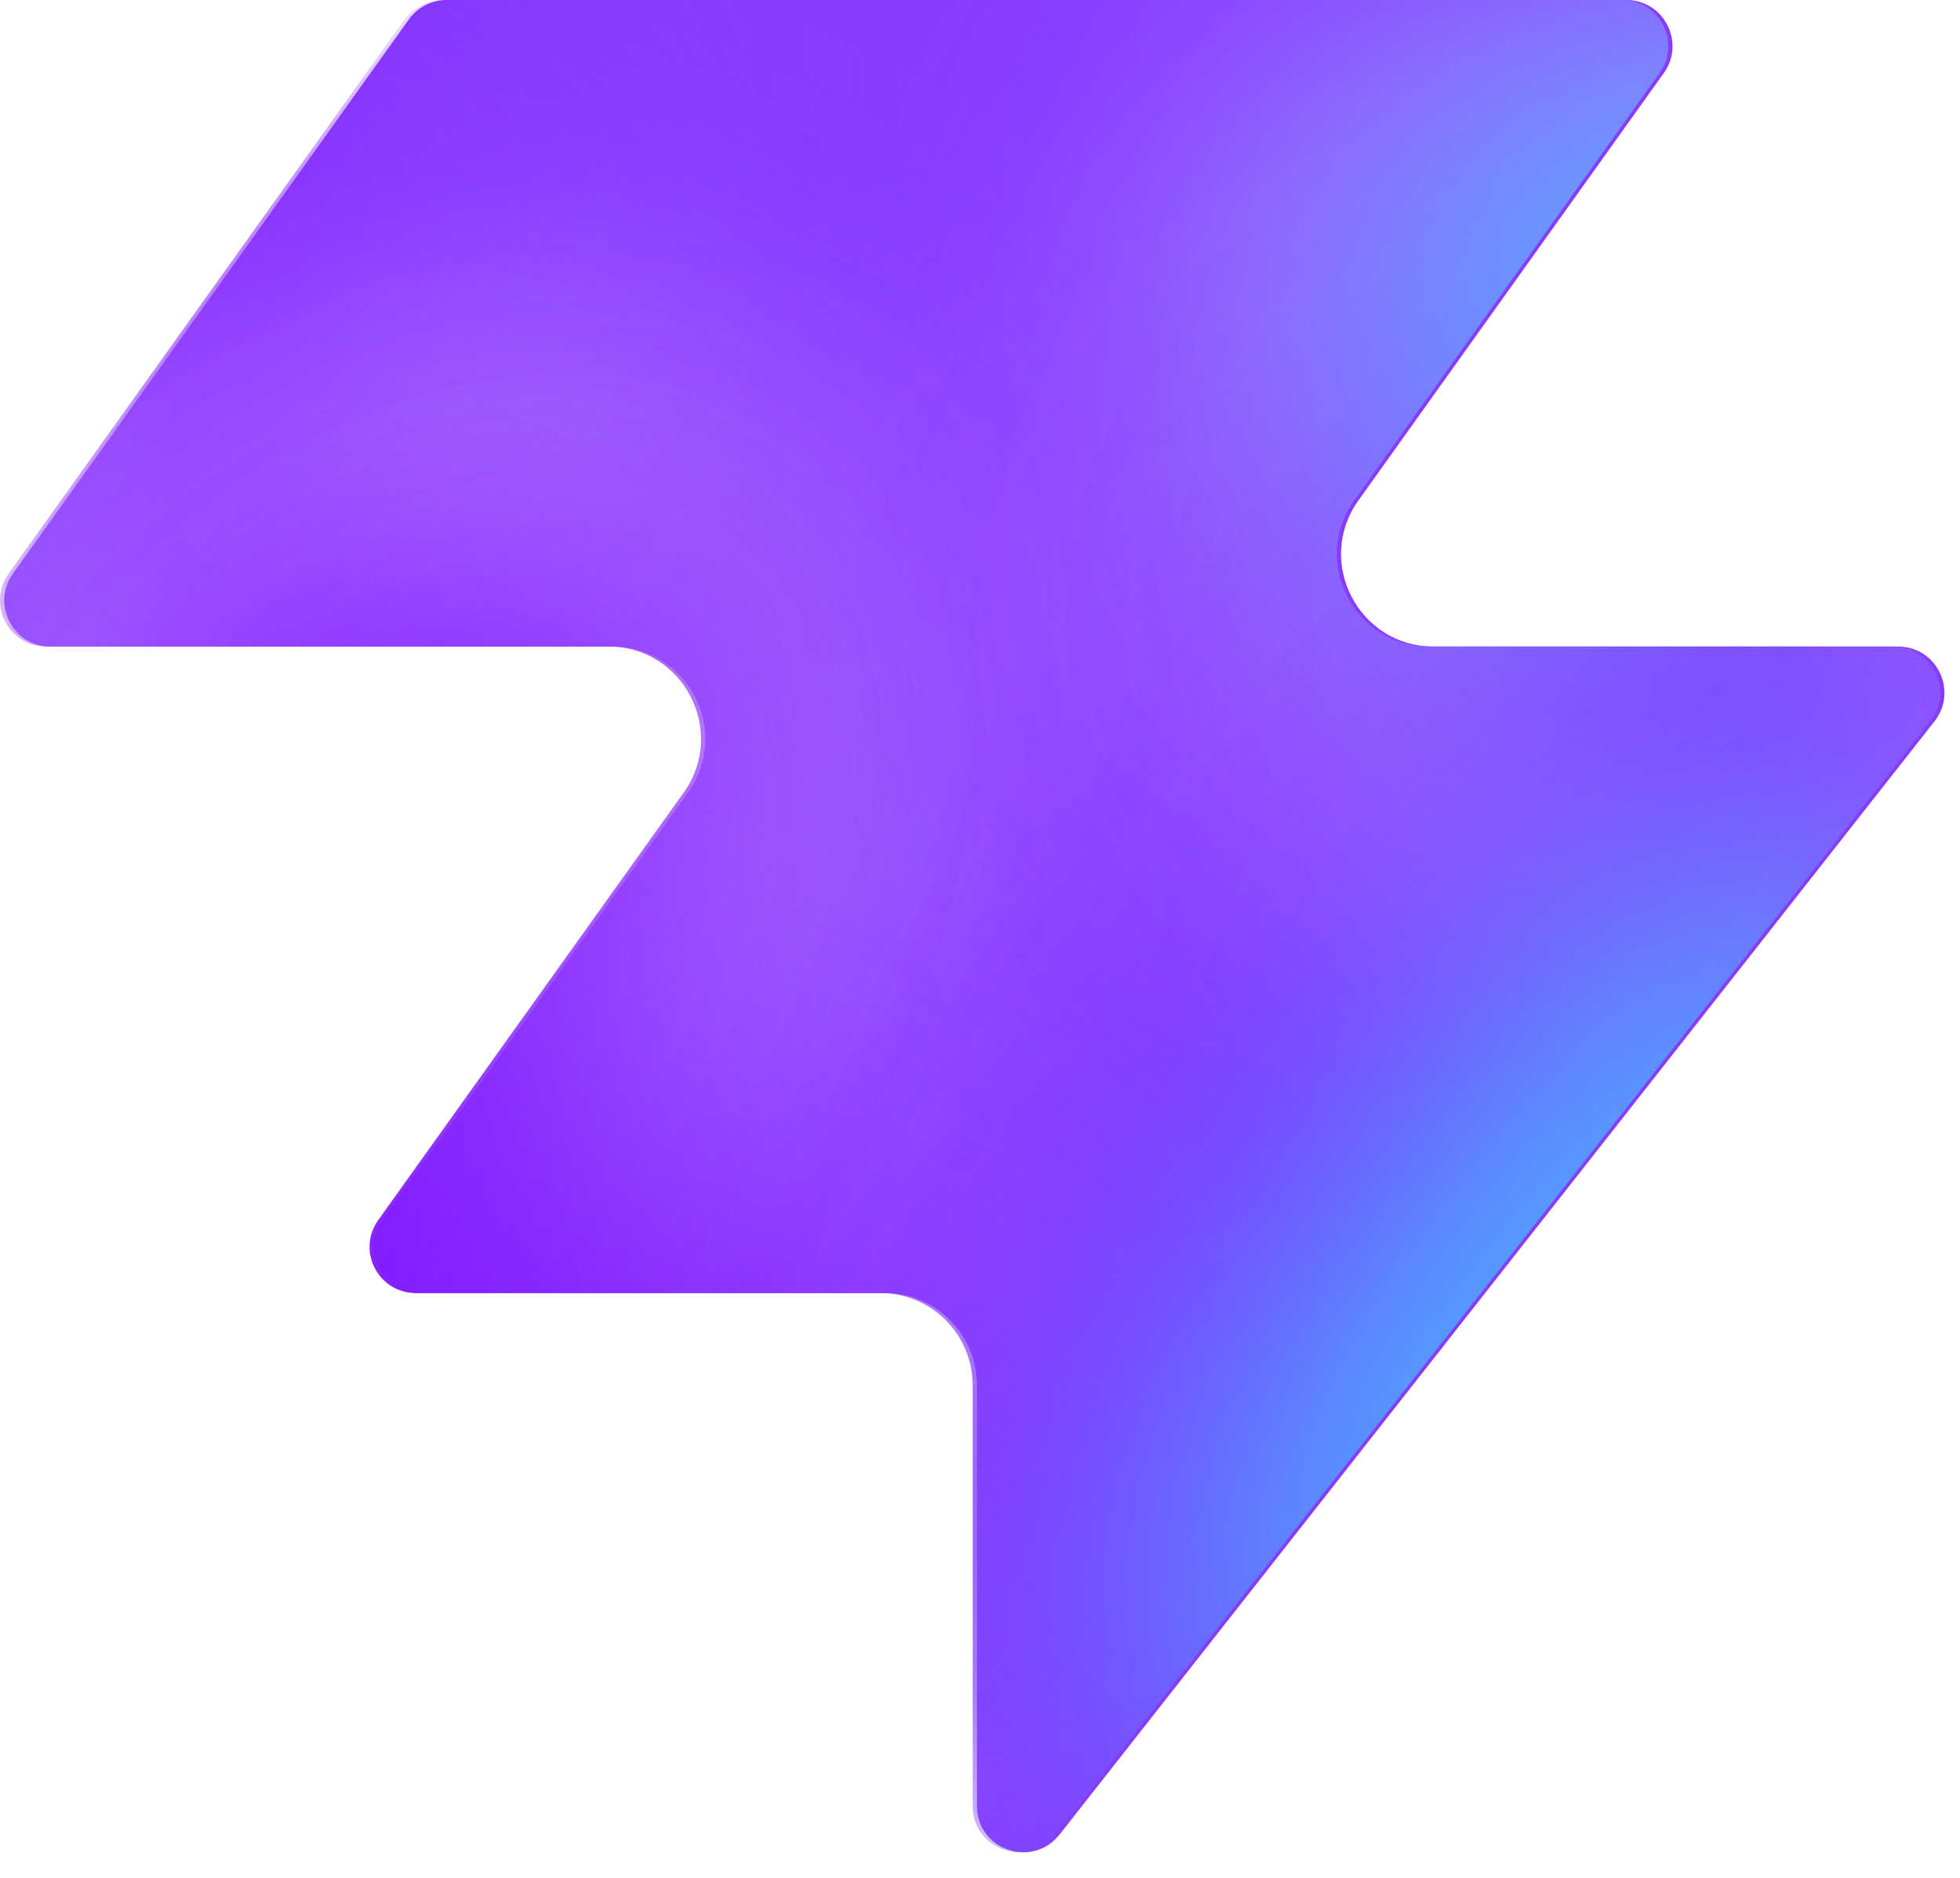
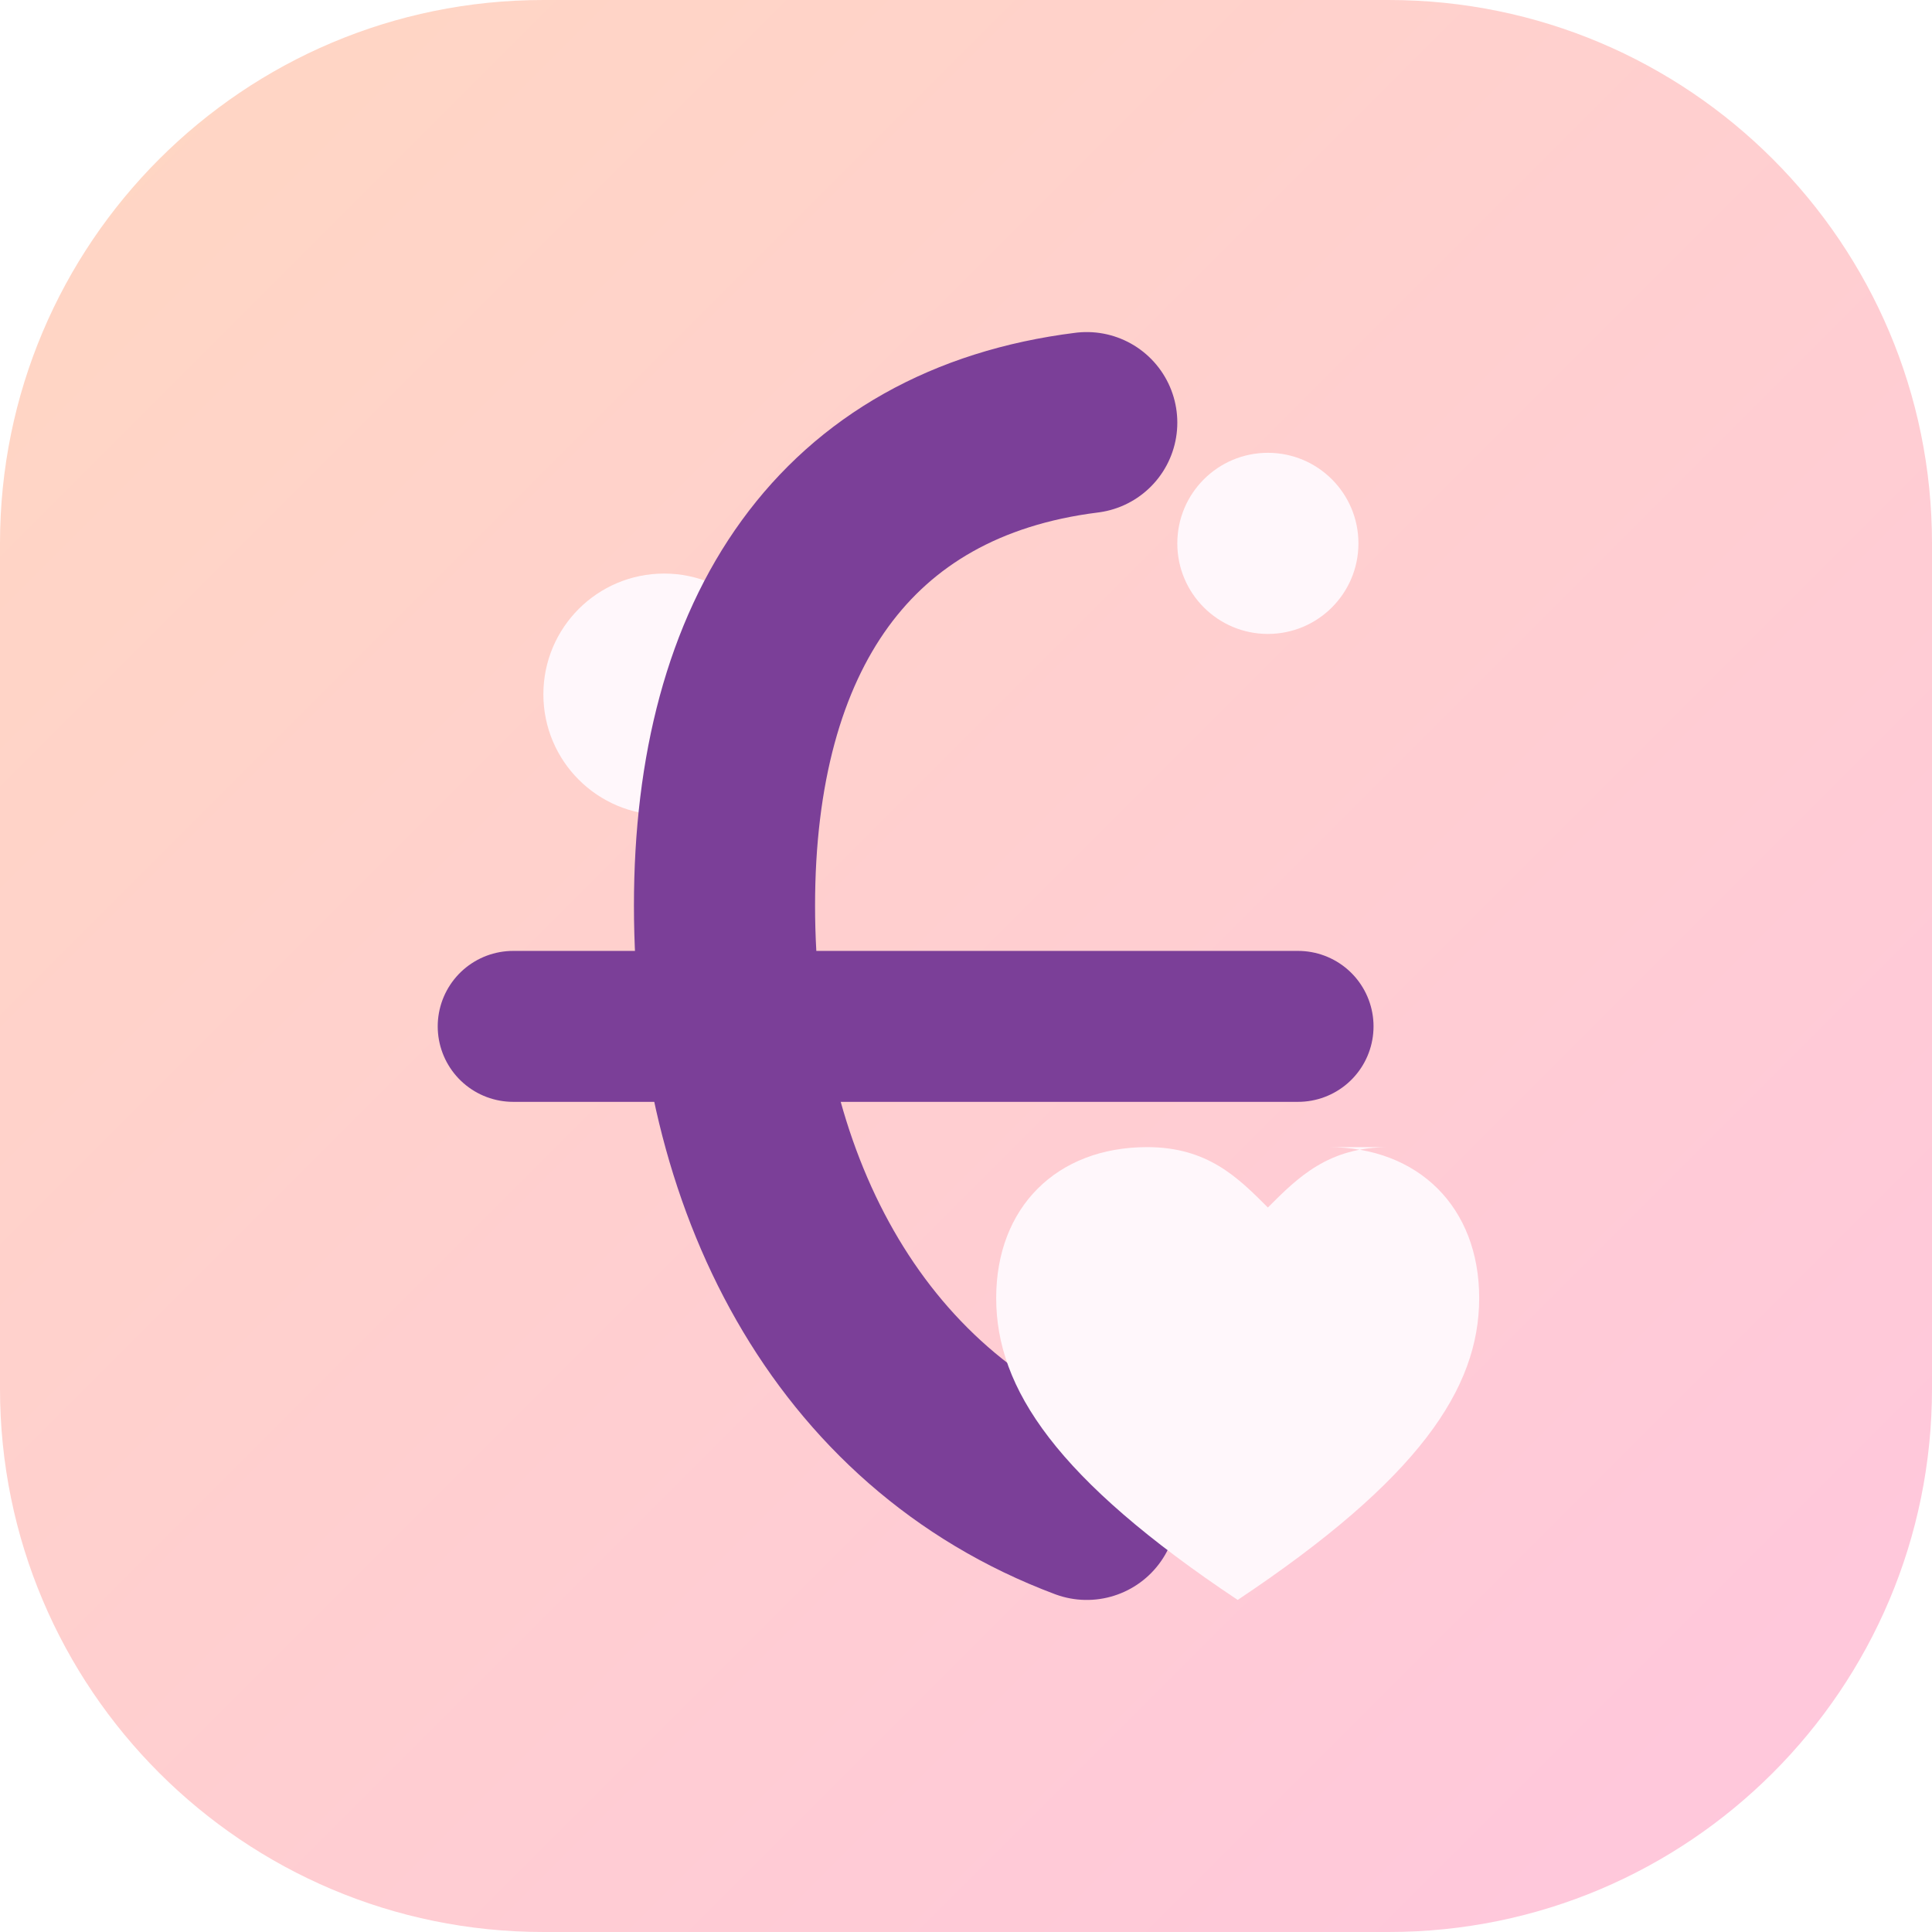
- <svg xmlns="http://www.w3.org/2000/svg" width="48" height="46" fill="none" viewBox="0 0 48 46">
-   <path fill="#863bff" d="M25.946 44.938c-.664.845-2.021.375-2.021-.698V33.937a2.26 2.26 0 0 0-2.262-2.262H10.287c-.92 0-1.456-1.04-.92-1.788l7.48-10.471c1.07-1.497 0-3.578-1.842-3.578H1.237c-.92 0-1.456-1.04-.92-1.788L10.013.474c.214-.297.556-.474.92-.474h28.894c.92 0 1.456 1.04.92 1.788l-7.48 10.471c-1.07 1.498 0 3.579 1.842 3.579h11.377c.943 0 1.473 1.088.89 1.83L25.947 44.94z" style="fill:#863bff;fill:color(display-p3 .525 .23 1);fill-opacity:1" />
-   <mask id="a" width="48" height="46" x="0" y="0" maskUnits="userSpaceOnUse" style="mask-type:alpha">
-     <path fill="#000" d="M25.842 44.938c-.664.844-2.021.375-2.021-.698V33.937a2.26 2.26 0 0 0-2.262-2.262H10.183c-.92 0-1.456-1.04-.92-1.788l7.48-10.471c1.07-1.498 0-3.579-1.842-3.579H1.133c-.92 0-1.456-1.04-.92-1.787L9.91.473c.214-.297.556-.474.92-.474h28.894c.92 0 1.456 1.04.92 1.788l-7.48 10.471c-1.07 1.498 0 3.578 1.842 3.578h11.377c.943 0 1.473 1.088.89 1.832L25.843 44.94z" style="fill:#000;fill-opacity:1" />
-   </mask>
-   <g mask="url(#a)">
-     <g filter="url(#b)">
-       <ellipse cx="5.508" cy="14.704" fill="#ede6ff" rx="5.508" ry="14.704" style="fill:#ede6ff;fill:color(display-p3 .927 .903 1);fill-opacity:1" transform="matrix(.00324 1 1 -.00324 -4.47 31.516)" />
-     </g>
-     <g filter="url(#c)">
-       <ellipse cx="10.399" cy="29.851" fill="#ede6ff" rx="10.399" ry="29.851" style="fill:#ede6ff;fill:color(display-p3 .927 .903 1);fill-opacity:1" transform="matrix(.00324 1 1 -.00324 -39.328 7.883)" />
-     </g>
-     <g filter="url(#d)">
-       <ellipse cx="5.508" cy="30.487" fill="#7e14ff" rx="5.508" ry="30.487" style="fill:#7e14ff;fill:color(display-p3 .492 .077 1);fill-opacity:1" transform="rotate(89.814 -25.913 -14.639)scale(1 -1)" />
-     </g>
-     <g filter="url(#e)">
-       <ellipse cx="5.508" cy="30.599" fill="#7e14ff" rx="5.508" ry="30.599" style="fill:#7e14ff;fill:color(display-p3 .492 .077 1);fill-opacity:1" transform="rotate(89.814 -32.644 -3.334)scale(1 -1)" />
-     </g>
-     <g filter="url(#f)">
-       <ellipse cx="5.508" cy="30.599" fill="#7e14ff" rx="5.508" ry="30.599" style="fill:#7e14ff;fill:color(display-p3 .492 .077 1);fill-opacity:1" transform="matrix(.00324 1 1 -.00324 -34.34 30.47)" />
-     </g>
-     <g filter="url(#g)">
-       <ellipse cx="14.072" cy="22.078" fill="#ede6ff" rx="14.072" ry="22.078" style="fill:#ede6ff;fill:color(display-p3 .927 .903 1);fill-opacity:1" transform="rotate(93.35 24.506 48.493)scale(-1 1)" />
-     </g>
-     <g filter="url(#h)">
-       <ellipse cx="3.47" cy="21.501" fill="#7e14ff" rx="3.47" ry="21.501" style="fill:#7e14ff;fill:color(display-p3 .492 .077 1);fill-opacity:1" transform="rotate(89.009 28.708 47.59)scale(-1 1)" />
-     </g>
-     <g filter="url(#i)">
-       <ellipse cx="3.47" cy="21.501" fill="#7e14ff" rx="3.47" ry="21.501" style="fill:#7e14ff;fill:color(display-p3 .492 .077 1);fill-opacity:1" transform="rotate(89.009 28.708 47.59)scale(-1 1)" />
-     </g>
-     <g filter="url(#j)">
-       <ellipse cx=".387" cy="8.972" fill="#7e14ff" rx="4.407" ry="29.108" style="fill:#7e14ff;fill:color(display-p3 .492 .077 1);fill-opacity:1" transform="rotate(39.51 .387 8.972)" />
-     </g>
-     <g filter="url(#k)">
-       <ellipse cx="47.523" cy="-6.092" fill="#7e14ff" rx="4.407" ry="29.108" style="fill:#7e14ff;fill:color(display-p3 .492 .077 1);fill-opacity:1" transform="rotate(37.892 47.523 -6.092)" />
-     </g>
-     <g filter="url(#l)">
-       <ellipse cx="41.412" cy="6.333" fill="#47bfff" rx="5.971" ry="9.665" style="fill:#47bfff;fill:color(display-p3 .28 .748 1);fill-opacity:1" transform="rotate(37.892 41.412 6.333)" />
-     </g>
-     <g filter="url(#m)">
-       <ellipse cx="-1.879" cy="38.332" fill="#7e14ff" rx="4.407" ry="29.108" style="fill:#7e14ff;fill:color(display-p3 .492 .077 1);fill-opacity:1" transform="rotate(37.892 -1.88 38.332)" />
-     </g>
-     <g filter="url(#n)">
-       <ellipse cx="-1.879" cy="38.332" fill="#7e14ff" rx="4.407" ry="29.108" style="fill:#7e14ff;fill:color(display-p3 .492 .077 1);fill-opacity:1" transform="rotate(37.892 -1.88 38.332)" />
-     </g>
-     <g filter="url(#o)">
-       <ellipse cx="35.651" cy="29.907" fill="#7e14ff" rx="4.407" ry="29.108" style="fill:#7e14ff;fill:color(display-p3 .492 .077 1);fill-opacity:1" transform="rotate(37.892 35.651 29.907)" />
-     </g>
-     <g filter="url(#p)">
-       <ellipse cx="38.418" cy="32.4" fill="#47bfff" rx="5.971" ry="15.297" style="fill:#47bfff;fill:color(display-p3 .28 .748 1);fill-opacity:1" transform="rotate(37.892 38.418 32.4)" />
-     </g>
-   </g>
+ <svg xmlns="http://www.w3.org/2000/svg" viewBox="0 0 64 64" role="img" aria-label="Calculus Prep icon">
  <defs>
-     <filter id="b" width="60.045" height="41.654" x="-19.77" y="16.149" color-interpolation-filters="sRGB" filterUnits="userSpaceOnUse">
-       <feFlood flood-opacity="0" result="BackgroundImageFix" />
-       <feBlend in="SourceGraphic" in2="BackgroundImageFix" result="shape" />
-       <feGaussianBlur result="effect1_foregroundBlur_2002_17158" stdDeviation="7.659" />
-     </filter>
-     <filter id="c" width="90.34" height="51.437" x="-54.613" y="-7.533" color-interpolation-filters="sRGB" filterUnits="userSpaceOnUse">
-       <feFlood flood-opacity="0" result="BackgroundImageFix" />
-       <feBlend in="SourceGraphic" in2="BackgroundImageFix" result="shape" />
-       <feGaussianBlur result="effect1_foregroundBlur_2002_17158" stdDeviation="7.659" />
-     </filter>
-     <filter id="d" width="79.355" height="29.4" x="-49.64" y="2.03" color-interpolation-filters="sRGB" filterUnits="userSpaceOnUse">
-       <feFlood flood-opacity="0" result="BackgroundImageFix" />
-       <feBlend in="SourceGraphic" in2="BackgroundImageFix" result="shape" />
-       <feGaussianBlur result="effect1_foregroundBlur_2002_17158" stdDeviation="4.596" />
-     </filter>
-     <filter id="e" width="79.579" height="29.4" x="-45.045" y="20.029" color-interpolation-filters="sRGB" filterUnits="userSpaceOnUse">
-       <feFlood flood-opacity="0" result="BackgroundImageFix" />
-       <feBlend in="SourceGraphic" in2="BackgroundImageFix" result="shape" />
-       <feGaussianBlur result="effect1_foregroundBlur_2002_17158" stdDeviation="4.596" />
-     </filter>
-     <filter id="f" width="79.579" height="29.4" x="-43.513" y="21.178" color-interpolation-filters="sRGB" filterUnits="userSpaceOnUse">
-       <feFlood flood-opacity="0" result="BackgroundImageFix" />
-       <feBlend in="SourceGraphic" in2="BackgroundImageFix" result="shape" />
-       <feGaussianBlur result="effect1_foregroundBlur_2002_17158" stdDeviation="4.596" />
-     </filter>
-     <filter id="g" width="74.749" height="58.852" x="15.756" y="-17.901" color-interpolation-filters="sRGB" filterUnits="userSpaceOnUse">
-       <feFlood flood-opacity="0" result="BackgroundImageFix" />
-       <feBlend in="SourceGraphic" in2="BackgroundImageFix" result="shape" />
-       <feGaussianBlur result="effect1_foregroundBlur_2002_17158" stdDeviation="7.659" />
-     </filter>
-     <filter id="h" width="61.377" height="25.362" x="23.548" y="2.284" color-interpolation-filters="sRGB" filterUnits="userSpaceOnUse">
-       <feFlood flood-opacity="0" result="BackgroundImageFix" />
-       <feBlend in="SourceGraphic" in2="BackgroundImageFix" result="shape" />
-       <feGaussianBlur result="effect1_foregroundBlur_2002_17158" stdDeviation="4.596" />
-     </filter>
-     <filter id="i" width="61.377" height="25.362" x="23.548" y="2.284" color-interpolation-filters="sRGB" filterUnits="userSpaceOnUse">
-       <feFlood flood-opacity="0" result="BackgroundImageFix" />
-       <feBlend in="SourceGraphic" in2="BackgroundImageFix" result="shape" />
-       <feGaussianBlur result="effect1_foregroundBlur_2002_17158" stdDeviation="4.596" />
-     </filter>
-     <filter id="j" width="56.045" height="63.649" x="-27.636" y="-22.853" color-interpolation-filters="sRGB" filterUnits="userSpaceOnUse">
-       <feFlood flood-opacity="0" result="BackgroundImageFix" />
-       <feBlend in="SourceGraphic" in2="BackgroundImageFix" result="shape" />
-       <feGaussianBlur result="effect1_foregroundBlur_2002_17158" stdDeviation="4.596" />
-     </filter>
-     <filter id="k" width="54.814" height="64.646" x="20.116" y="-38.415" color-interpolation-filters="sRGB" filterUnits="userSpaceOnUse">
-       <feFlood flood-opacity="0" result="BackgroundImageFix" />
-       <feBlend in="SourceGraphic" in2="BackgroundImageFix" result="shape" />
-       <feGaussianBlur result="effect1_foregroundBlur_2002_17158" stdDeviation="4.596" />
-     </filter>
-     <filter id="l" width="33.541" height="35.313" x="24.641" y="-11.323" color-interpolation-filters="sRGB" filterUnits="userSpaceOnUse">
-       <feFlood flood-opacity="0" result="BackgroundImageFix" />
-       <feBlend in="SourceGraphic" in2="BackgroundImageFix" result="shape" />
-       <feGaussianBlur result="effect1_foregroundBlur_2002_17158" stdDeviation="4.596" />
-     </filter>
-     <filter id="m" width="54.814" height="64.646" x="-29.286" y="6.009" color-interpolation-filters="sRGB" filterUnits="userSpaceOnUse">
-       <feFlood flood-opacity="0" result="BackgroundImageFix" />
-       <feBlend in="SourceGraphic" in2="BackgroundImageFix" result="shape" />
-       <feGaussianBlur result="effect1_foregroundBlur_2002_17158" stdDeviation="4.596" />
-     </filter>
-     <filter id="n" width="54.814" height="64.646" x="-29.286" y="6.009" color-interpolation-filters="sRGB" filterUnits="userSpaceOnUse">
-       <feFlood flood-opacity="0" result="BackgroundImageFix" />
-       <feBlend in="SourceGraphic" in2="BackgroundImageFix" result="shape" />
-       <feGaussianBlur result="effect1_foregroundBlur_2002_17158" stdDeviation="4.596" />
-     </filter>
-     <filter id="o" width="54.814" height="64.646" x="8.244" y="-2.416" color-interpolation-filters="sRGB" filterUnits="userSpaceOnUse">
-       <feFlood flood-opacity="0" result="BackgroundImageFix" />
-       <feBlend in="SourceGraphic" in2="BackgroundImageFix" result="shape" />
-       <feGaussianBlur result="effect1_foregroundBlur_2002_17158" stdDeviation="4.596" />
-     </filter>
-     <filter id="p" width="39.409" height="43.623" x="18.713" y="10.588" color-interpolation-filters="sRGB" filterUnits="userSpaceOnUse">
-       <feFlood flood-opacity="0" result="BackgroundImageFix" />
-       <feBlend in="SourceGraphic" in2="BackgroundImageFix" result="shape" />
-       <feGaussianBlur result="effect1_foregroundBlur_2002_17158" stdDeviation="4.596" />
-     </filter>
+     <linearGradient id="bg" x1="0%" y1="0%" x2="100%" y2="100%">
+       <stop offset="0%" stop-color="#ffd7c2" />
+       <stop offset="100%" stop-color="#ffc6de" />
+     </linearGradient>
  </defs>
+   <rect width="64" height="64" rx="18" fill="url(#bg)" />
+   <circle cx="22" cy="23" r="4" fill="#fff7fb" />
+   <circle cx="42" cy="18" r="3" fill="#fff7fb" />
+   <path d="M36 14c-8 1-12 7-12 16 0 9 4 17 12 20" fill="none" stroke="#7b3f98" stroke-linecap="round" stroke-width="6" />
+   <path d="M17 34h26" fill="none" stroke="#7b3f98" stroke-linecap="round" stroke-width="5" />
+   <path d="M44 38c3 0 5 2 5 5s-2 6-8 10c-6-4-8-7-8-10s2-5 5-5c2 0 3 1 4 2 1-1 2-2 4-2z" fill="#fff7fb" />
</svg>
